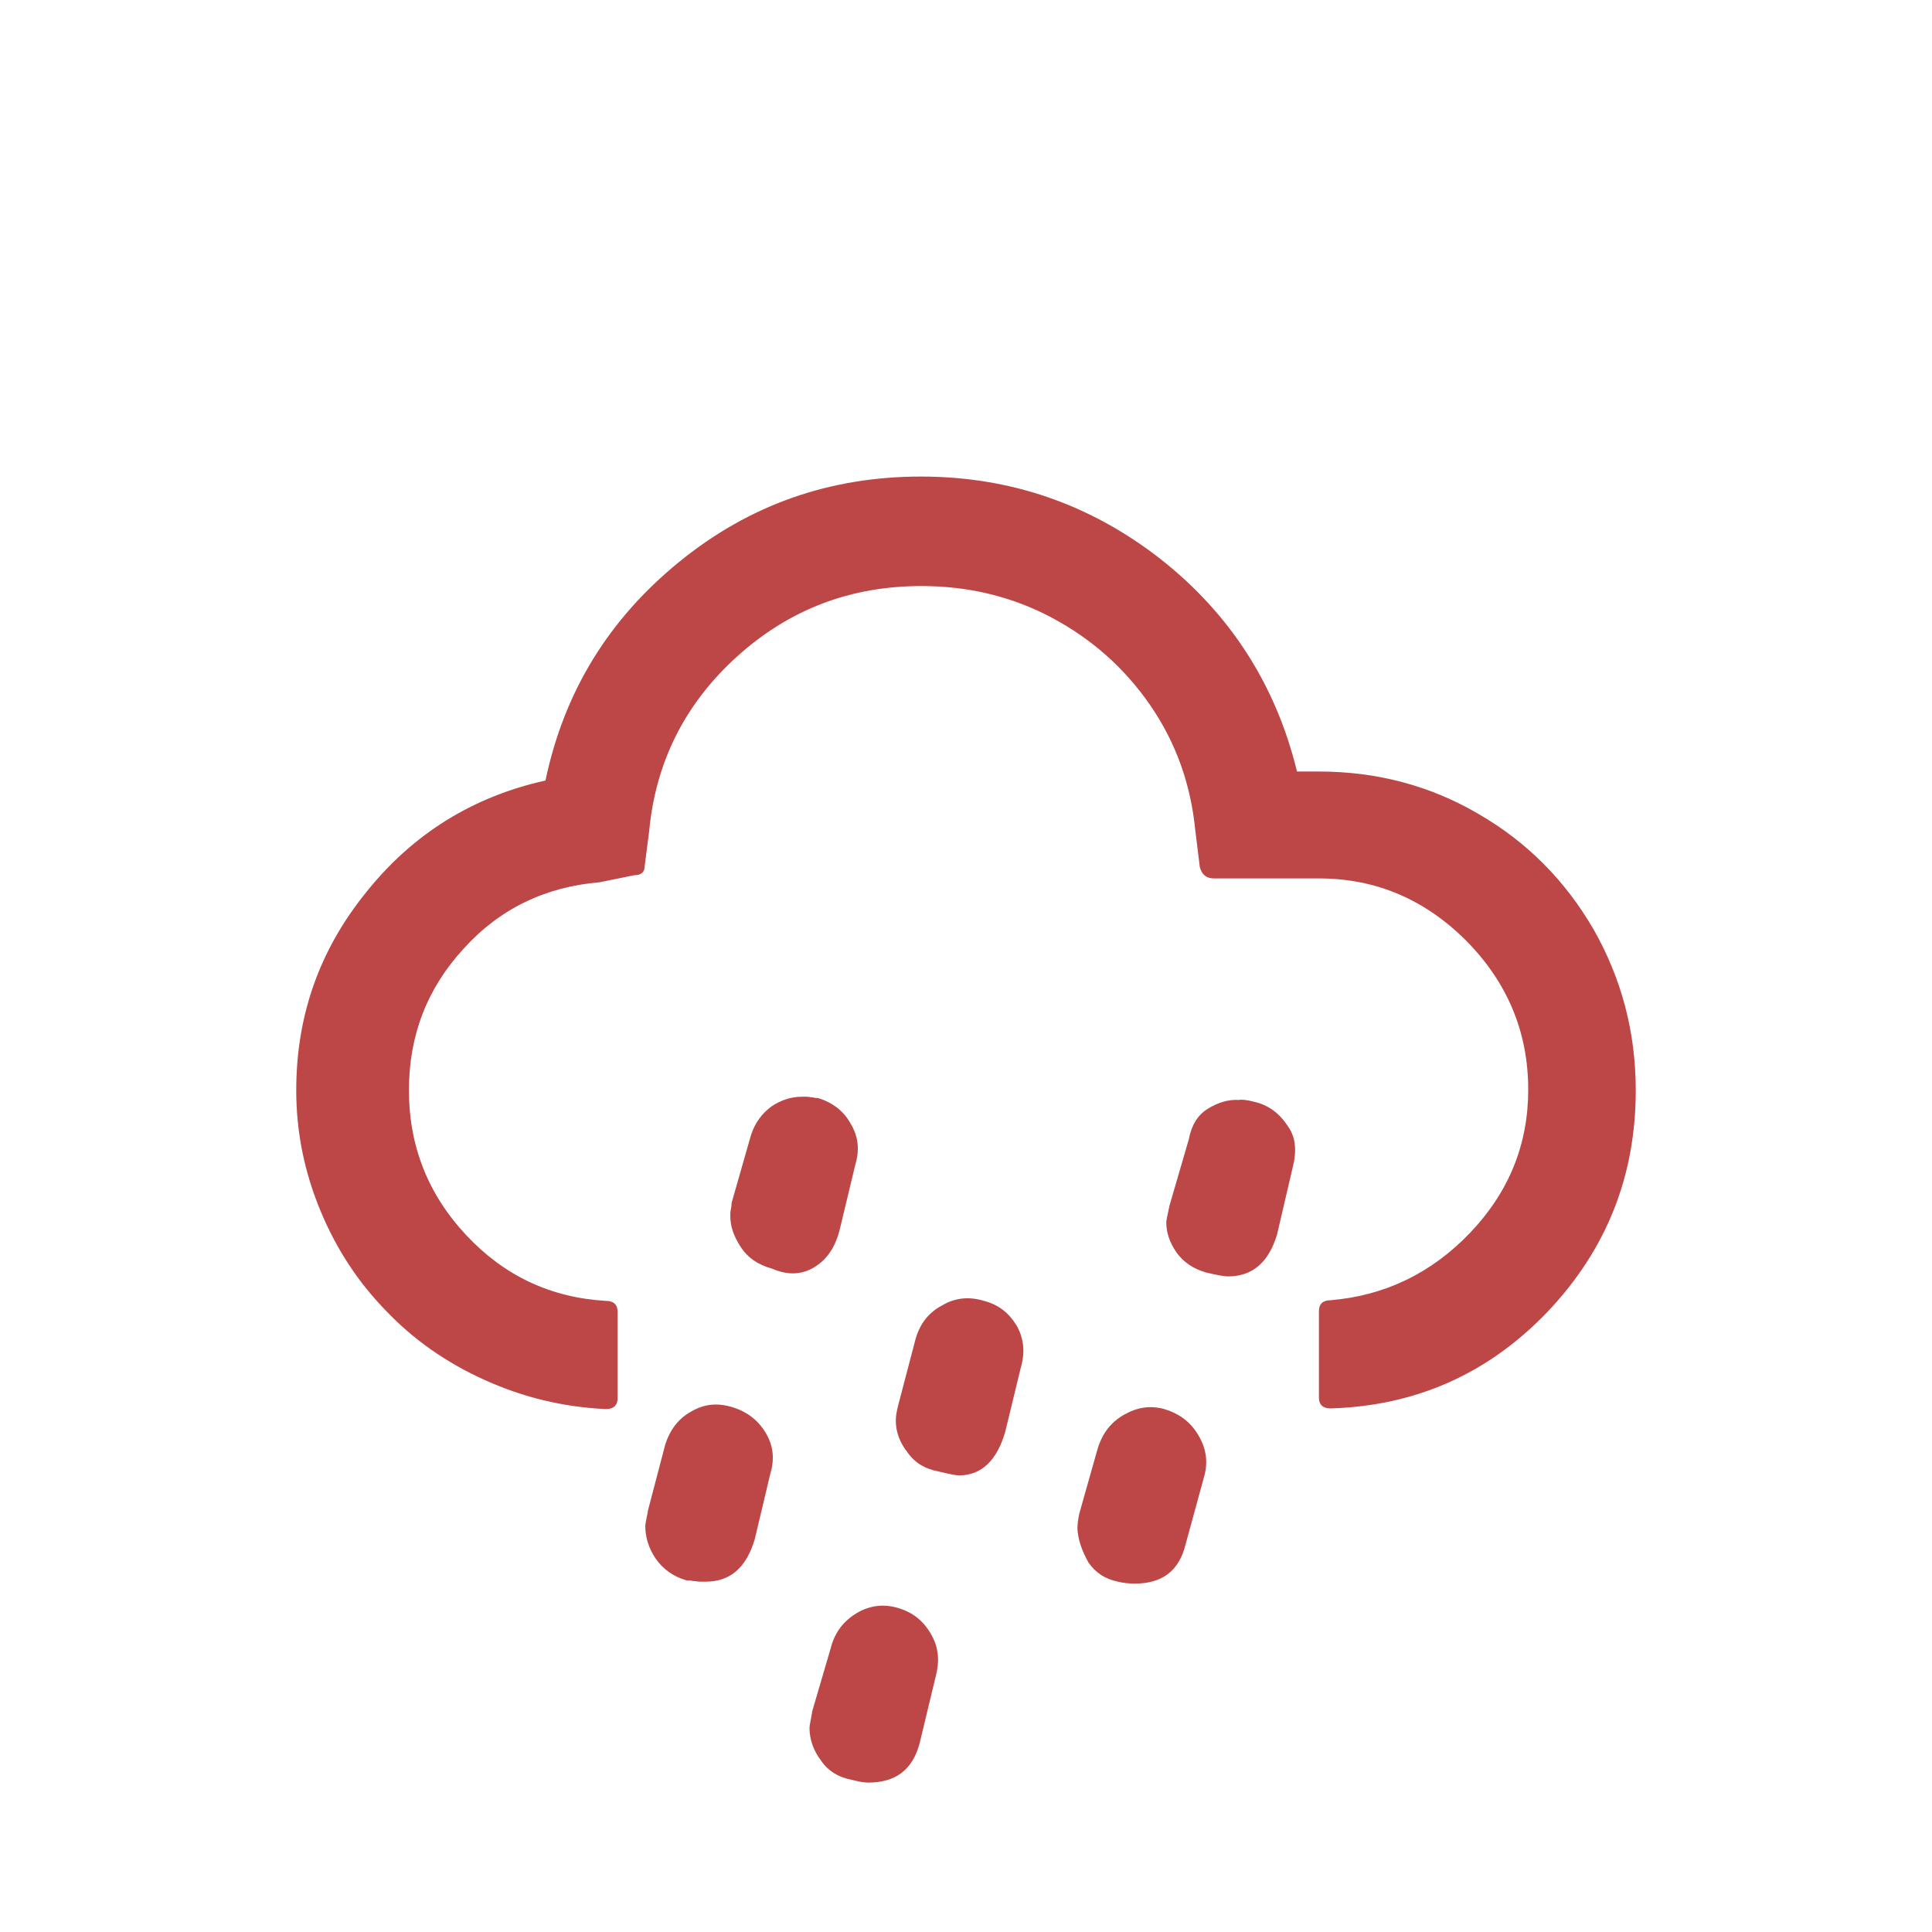
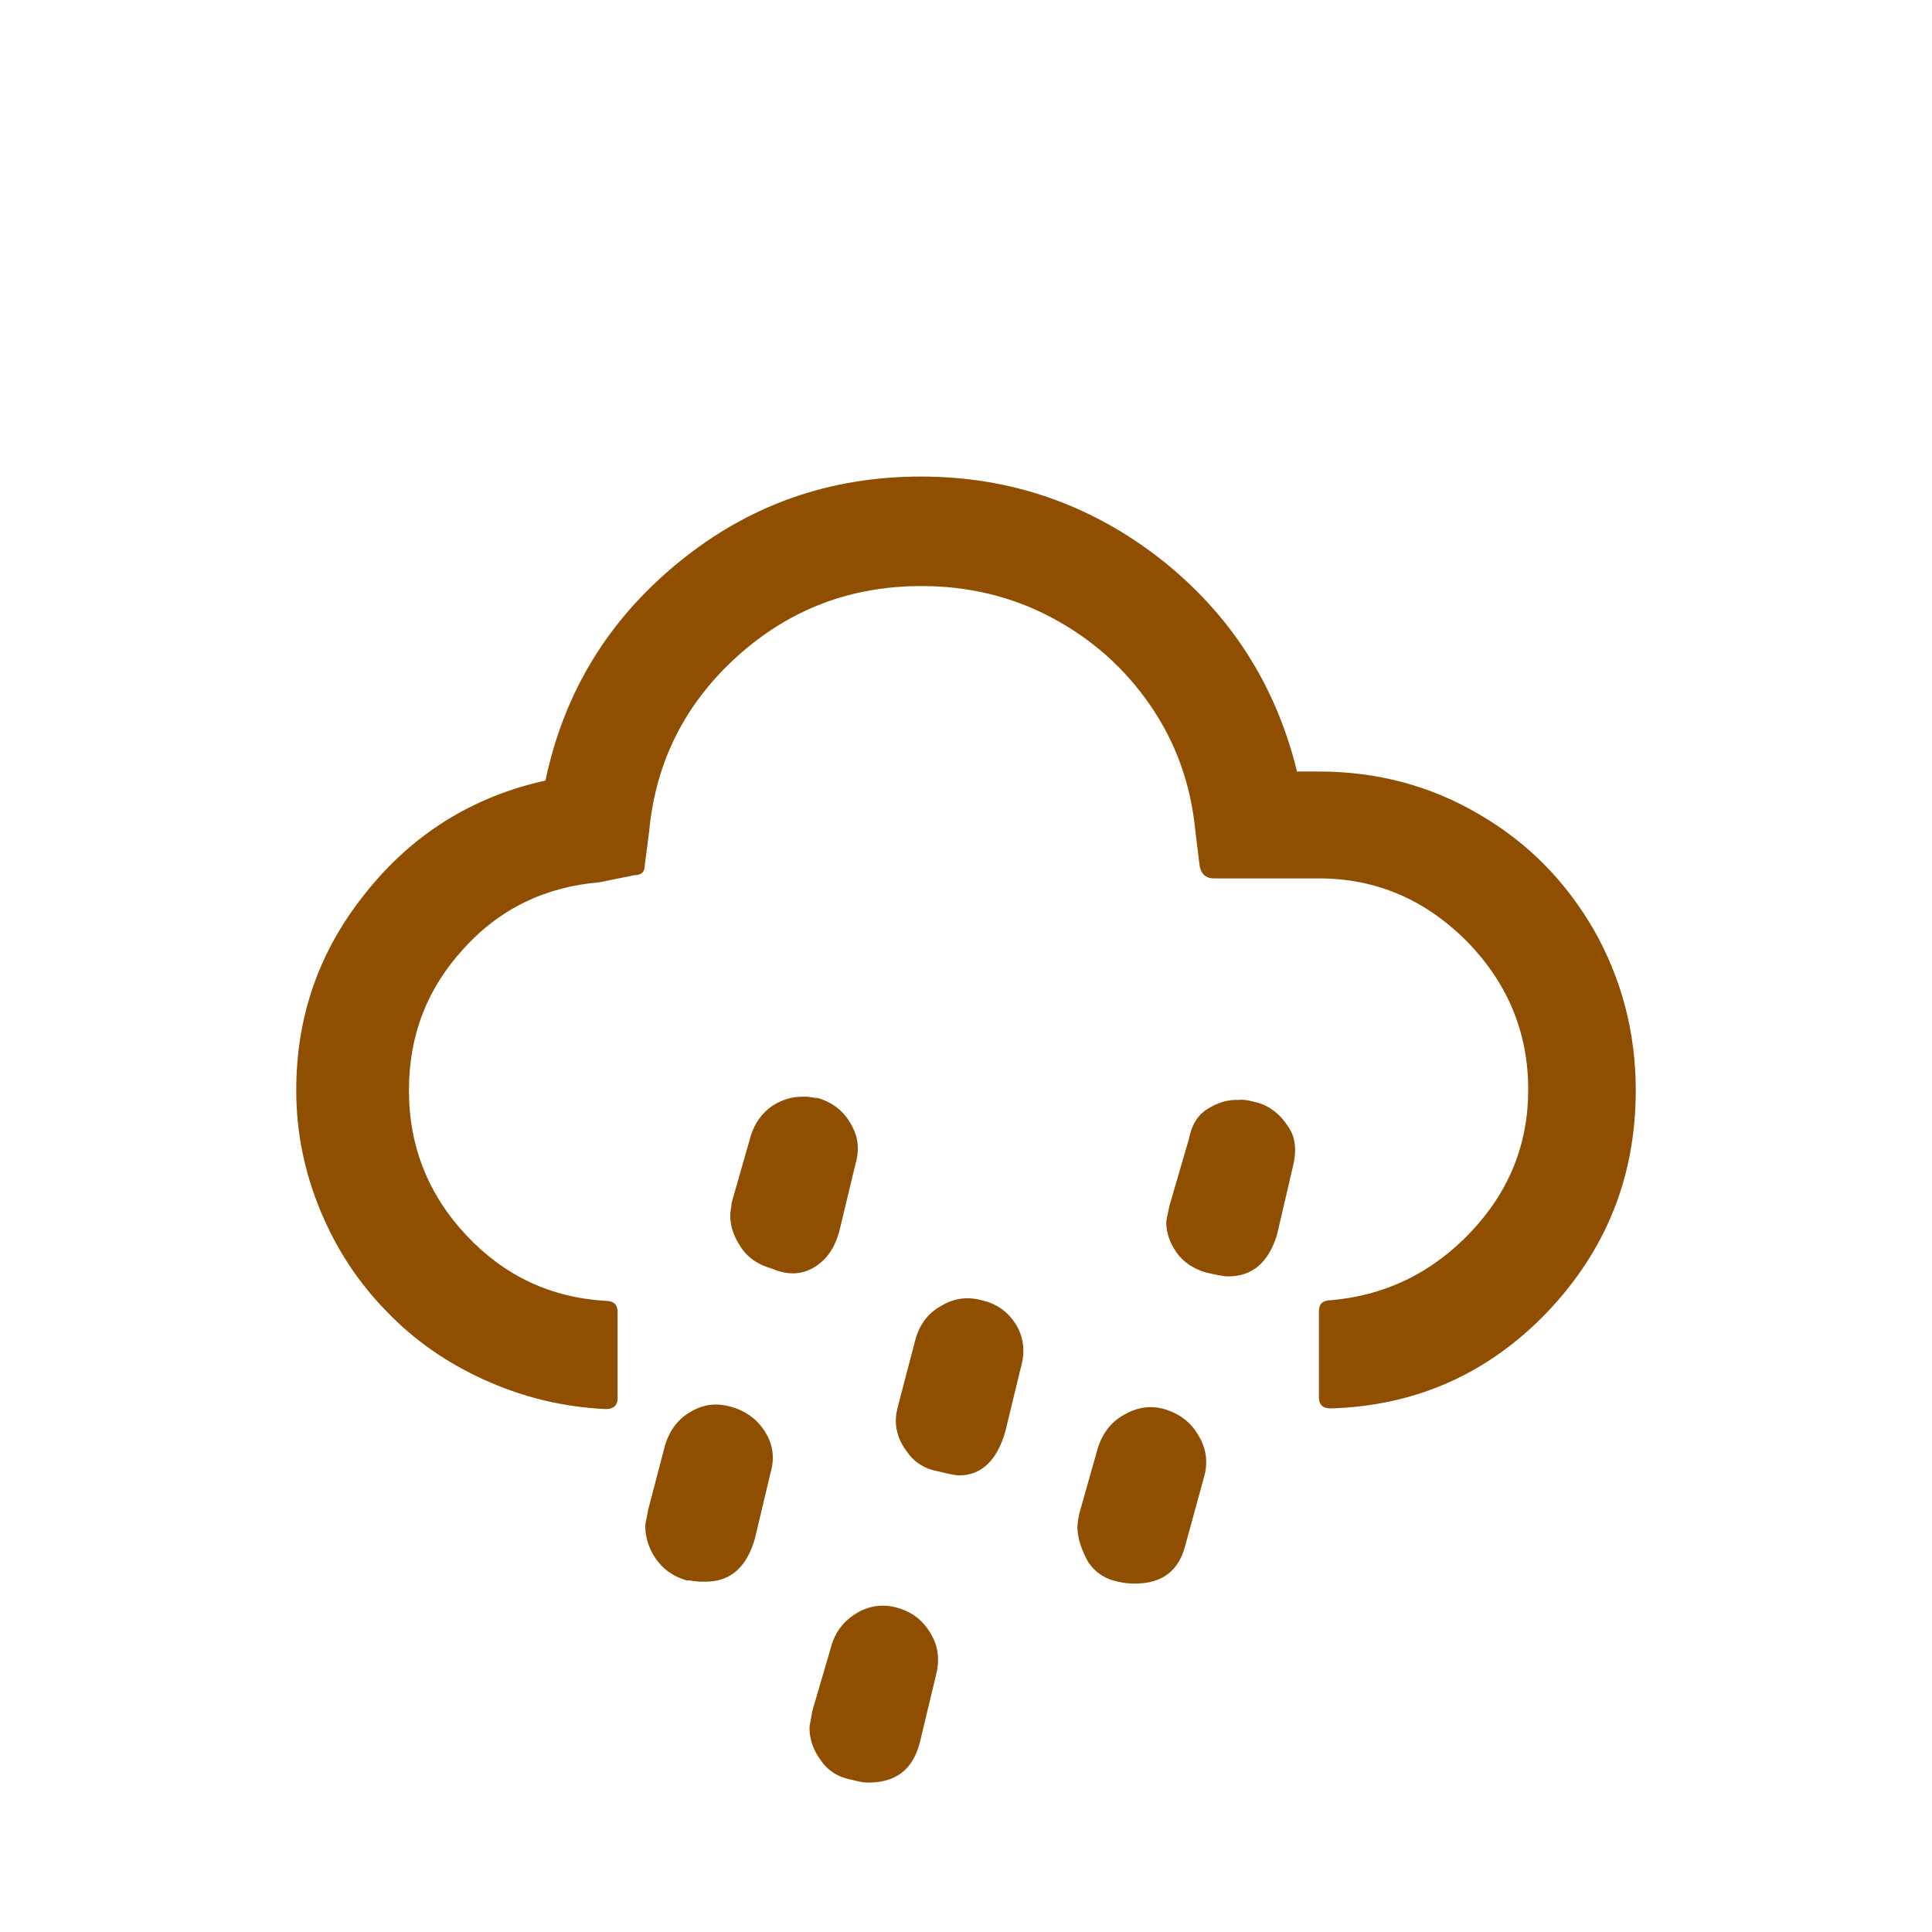
<svg xmlns="http://www.w3.org/2000/svg" width="200" height="200" viewBox="0 0 200 200" fill="none">
-   <path d="M30.667 112.867C30.667 105.133 33.067 98.333 37.933 92.333C42.733 86.333 48.933 82.467 56.467 80.8C58.4 71.6 63 64.133 70.267 58.2C77.533 52.267 85.867 49.333 95.333 49.333C104.6 49.333 112.867 52.2 120.133 57.867C127.333 63.533 132.067 70.867 134.267 79.867H136.533C142.533 79.867 148.067 81.333 153.067 84.267C158.133 87.2 162.067 91.2 165 96.267C167.867 101.333 169.333 106.867 169.333 112.867C169.333 121.8 166.267 129.4 160.2 135.8C154.067 142.2 146.6 145.533 137.733 145.8C136.933 145.8 136.533 145.4 136.533 144.667V135.733C136.533 135 136.933 134.6 137.733 134.6C143.333 134.133 148.2 131.8 152.2 127.6C156.2 123.4 158.2 118.467 158.2 112.8C158.2 106.867 156.067 101.733 151.8 97.4C147.533 93.133 142.467 90.933 136.533 90.933H125.667C124.867 90.933 124.4 90.533 124.2 89.733L123.733 85.933C123.267 81.2 121.733 76.867 119.067 73C116.4 69.133 113 66.133 108.867 63.933C104.733 61.733 100.2 60.667 95.4 60.667C88.067 60.667 81.733 63.067 76.333 67.933C70.933 72.8 67.867 78.867 67.2 86.067L66.733 89.667C66.733 90.267 66.4 90.6 65.667 90.6L62.067 91.333C56.467 91.8 51.733 94.067 48 98.2C44.2 102.333 42.333 107.2 42.333 112.867C42.333 118.667 44.333 123.667 48.267 127.867C52.2 132.067 57 134.333 62.733 134.667C63.533 134.667 63.933 135.067 63.933 135.8V144.733C63.933 145.467 63.533 145.867 62.733 145.867C58.333 145.667 54.2 144.667 50.2 142.867C46.2 141.067 42.8 138.667 40 135.733C37.133 132.8 34.867 129.4 33.2 125.4C31.533 121.4 30.667 117.267 30.667 112.867ZM66.8 158C66.8 157.8 66.867 157.467 66.933 157.133C67 156.8 67.067 156.533 67.067 156.4L68.867 149.533C69.333 148.067 70.2 146.867 71.533 146.133C72.867 145.333 74.267 145.2 75.8 145.667C77.333 146.133 78.467 147 79.267 148.333C80.067 149.667 80.2 151.067 79.733 152.6L78.133 159.333C77.267 162.267 75.6 163.733 73.067 163.733C72.867 163.733 72.733 163.733 72.467 163.733C72.267 163.733 72 163.667 71.733 163.667C71.467 163.6 71.267 163.6 71.067 163.6C69.667 163.2 68.6 162.4 67.867 161.333C67.133 160.267 66.8 159.067 66.8 158ZM75.6 125.867C75.6 125.733 75.6 125.467 75.667 125.133C75.733 124.8 75.733 124.6 75.733 124.533L77.733 117.533C78.133 116.267 78.867 115.267 79.867 114.533C80.867 113.867 81.933 113.533 83 113.533C83.133 113.533 83.333 113.533 83.533 113.533C83.733 113.533 83.933 113.6 84.133 113.6C84.333 113.667 84.533 113.667 84.667 113.667C86.2 114.133 87.333 115 88.067 116.333C88.867 117.667 89 119.067 88.533 120.6L86.933 127.267C86.467 129.133 85.6 130.4 84.267 131.2C82.933 132 81.467 132 79.933 131.333C78.467 130.933 77.4 130.2 76.667 129.067C75.933 127.933 75.6 126.933 75.6 125.867ZM83.8 178.867C83.8 178.667 83.867 178.4 83.933 178C84 177.6 84.067 177.4 84.067 177.2L86 170.6C86.4 169 87.333 167.8 88.667 167C90 166.2 91.467 166 93 166.467C94.533 166.933 95.6 167.8 96.4 169.2C97.2 170.6 97.267 172 96.867 173.533L95.2 180.467C94.467 183.2 92.733 184.533 89.867 184.533C89.533 184.533 89 184.467 88.267 184.267C86.8 184 85.733 183.333 85 182.267C84.2 181.2 83.8 180.067 83.8 178.867ZM92.733 147.067C92.733 146.667 92.8 146.133 93 145.4L94.8 138.533C95.267 137 96.133 135.867 97.533 135.133C98.867 134.333 100.333 134.2 101.867 134.667C103.4 135.067 104.467 135.933 105.267 137.267C106 138.6 106.133 140 105.667 141.6L104.067 148.2C103.2 151.2 101.6 152.733 99.267 152.733C99 152.733 98.267 152.6 97.2 152.333C95.733 152.067 94.667 151.4 93.933 150.333C93.133 149.333 92.733 148.2 92.733 147.067ZM111.533 158.267C111.533 157.8 111.6 157.267 111.733 156.667L113.6 150.067C114.067 148.467 114.933 147.267 116.333 146.467C117.733 145.667 119.067 145.467 120.533 145.867C122.067 146.333 123.267 147.2 124.067 148.6C124.867 149.933 125.067 151.333 124.667 152.8L122.733 159.867C122.067 162.6 120.333 163.933 117.467 163.933C116.867 163.933 116.267 163.867 115.733 163.733C114.4 163.467 113.4 162.8 112.667 161.733C112 160.533 111.6 159.4 111.533 158.267ZM120.733 126.533C120.733 126.333 120.867 125.733 121.067 124.8L123.067 117.933C123.333 116.533 123.933 115.467 125 114.8C126.067 114.133 127.133 113.8 128.267 113.867C128.533 113.8 129.133 113.867 129.867 114.067C131.333 114.4 132.467 115.267 133.333 116.6C134.133 117.733 134.267 119.133 133.8 120.933L132.2 127.8C131.333 130.667 129.667 132.133 127.133 132.133C126.733 132.133 126 132 124.867 131.733C123.467 131.333 122.467 130.6 121.8 129.667C121.067 128.6 120.733 127.6 120.733 126.533Z" fill="#BD4747" />
+   <path d="M30.667 112.867C30.667 105.133 33.067 98.333 37.933 92.333C42.733 86.333 48.933 82.467 56.467 80.8C58.4 71.6 63 64.133 70.267 58.2C77.533 52.267 85.867 49.333 95.333 49.333C104.6 49.333 112.867 52.2 120.133 57.867C127.333 63.533 132.067 70.867 134.267 79.867H136.533C142.533 79.867 148.067 81.333 153.067 84.267C158.133 87.2 162.067 91.2 165 96.267C167.867 101.333 169.333 106.867 169.333 112.867C169.333 121.8 166.267 129.4 160.2 135.8C154.067 142.2 146.6 145.533 137.733 145.8C136.933 145.8 136.533 145.4 136.533 144.667V135.733C136.533 135 136.933 134.6 137.733 134.6C143.333 134.133 148.2 131.8 152.2 127.6C156.2 123.4 158.2 118.467 158.2 112.8C158.2 106.867 156.067 101.733 151.8 97.4C147.533 93.133 142.467 90.933 136.533 90.933H125.667C124.867 90.933 124.4 90.533 124.2 89.733L123.733 85.933C123.267 81.2 121.733 76.867 119.067 73C116.4 69.133 113 66.133 108.867 63.933C104.733 61.733 100.2 60.667 95.4 60.667C88.067 60.667 81.733 63.067 76.333 67.933C70.933 72.8 67.867 78.867 67.2 86.067L66.733 89.667C66.733 90.267 66.4 90.6 65.667 90.6L62.067 91.333C56.467 91.8 51.733 94.067 48 98.2C44.2 102.333 42.333 107.2 42.333 112.867C42.333 118.667 44.333 123.667 48.267 127.867C52.2 132.067 57 134.333 62.733 134.667C63.533 134.667 63.933 135.067 63.933 135.8V144.733C63.933 145.467 63.533 145.867 62.733 145.867C58.333 145.667 54.2 144.667 50.2 142.867C46.2 141.067 42.8 138.667 40 135.733C37.133 132.8 34.867 129.4 33.2 125.4C31.533 121.4 30.667 117.267 30.667 112.867ZM66.8 158C66.8 157.8 66.867 157.467 66.933 157.133C67 156.8 67.067 156.533 67.067 156.4L68.867 149.533C69.333 148.067 70.2 146.867 71.533 146.133C72.867 145.333 74.267 145.2 75.8 145.667C77.333 146.133 78.467 147 79.267 148.333C80.067 149.667 80.2 151.067 79.733 152.6L78.133 159.333C77.267 162.267 75.6 163.733 73.067 163.733C72.867 163.733 72.733 163.733 72.467 163.733C72.267 163.733 72 163.667 71.733 163.667C71.467 163.6 71.267 163.6 71.067 163.6C69.667 163.2 68.6 162.4 67.867 161.333C67.133 160.267 66.8 159.067 66.8 158ZM75.6 125.867C75.6 125.733 75.6 125.467 75.667 125.133C75.733 124.8 75.733 124.6 75.733 124.533L77.733 117.533C78.133 116.267 78.867 115.267 79.867 114.533C80.867 113.867 81.933 113.533 83 113.533C83.133 113.533 83.333 113.533 83.533 113.533C83.733 113.533 83.933 113.6 84.133 113.6C84.333 113.667 84.533 113.667 84.667 113.667C86.2 114.133 87.333 115 88.067 116.333C88.867 117.667 89 119.067 88.533 120.6L86.933 127.267C86.467 129.133 85.6 130.4 84.267 131.2C82.933 132 81.467 132 79.933 131.333C78.467 130.933 77.4 130.2 76.667 129.067C75.933 127.933 75.6 126.933 75.6 125.867ZM83.8 178.867C83.8 178.667 83.867 178.4 83.933 178C84 177.6 84.067 177.4 84.067 177.2L86 170.6C86.4 169 87.333 167.8 88.667 167C90 166.2 91.467 166 93 166.467C94.533 166.933 95.6 167.8 96.4 169.2C97.2 170.6 97.267 172 96.867 173.533L95.2 180.467C94.467 183.2 92.733 184.533 89.867 184.533C89.533 184.533 89 184.467 88.267 184.267C86.8 184 85.733 183.333 85 182.267C84.2 181.2 83.8 180.067 83.8 178.867ZM92.733 147.067C92.733 146.667 92.8 146.133 93 145.4L94.8 138.533C95.267 137 96.133 135.867 97.533 135.133C98.867 134.333 100.333 134.2 101.867 134.667C103.4 135.067 104.467 135.933 105.267 137.267C106 138.6 106.133 140 105.667 141.6L104.067 148.2C103.2 151.2 101.6 152.733 99.267 152.733C99 152.733 98.267 152.6 97.2 152.333C95.733 152.067 94.667 151.4 93.933 150.333C93.133 149.333 92.733 148.2 92.733 147.067ZM111.533 158.267C111.533 157.8 111.6 157.267 111.733 156.667L113.6 150.067C114.067 148.467 114.933 147.267 116.333 146.467C117.733 145.667 119.067 145.467 120.533 145.867C122.067 146.333 123.267 147.2 124.067 148.6C124.867 149.933 125.067 151.333 124.667 152.8L122.733 159.867C122.067 162.6 120.333 163.933 117.467 163.933C116.867 163.933 116.267 163.867 115.733 163.733C114.4 163.467 113.4 162.8 112.667 161.733C112 160.533 111.6 159.4 111.533 158.267ZM120.733 126.533C120.733 126.333 120.867 125.733 121.067 124.8L123.067 117.933C123.333 116.533 123.933 115.467 125 114.8C126.067 114.133 127.133 113.8 128.267 113.867C128.533 113.8 129.133 113.867 129.867 114.067C131.333 114.4 132.467 115.267 133.333 116.6C134.133 117.733 134.267 119.133 133.8 120.933L132.2 127.8C131.333 130.667 129.667 132.133 127.133 132.133C126.733 132.133 126 132 124.867 131.733C123.467 131.333 122.467 130.6 121.8 129.667C121.067 128.6 120.733 127.6 120.733 126.533Z" fill="#8F4E00" />
</svg>
